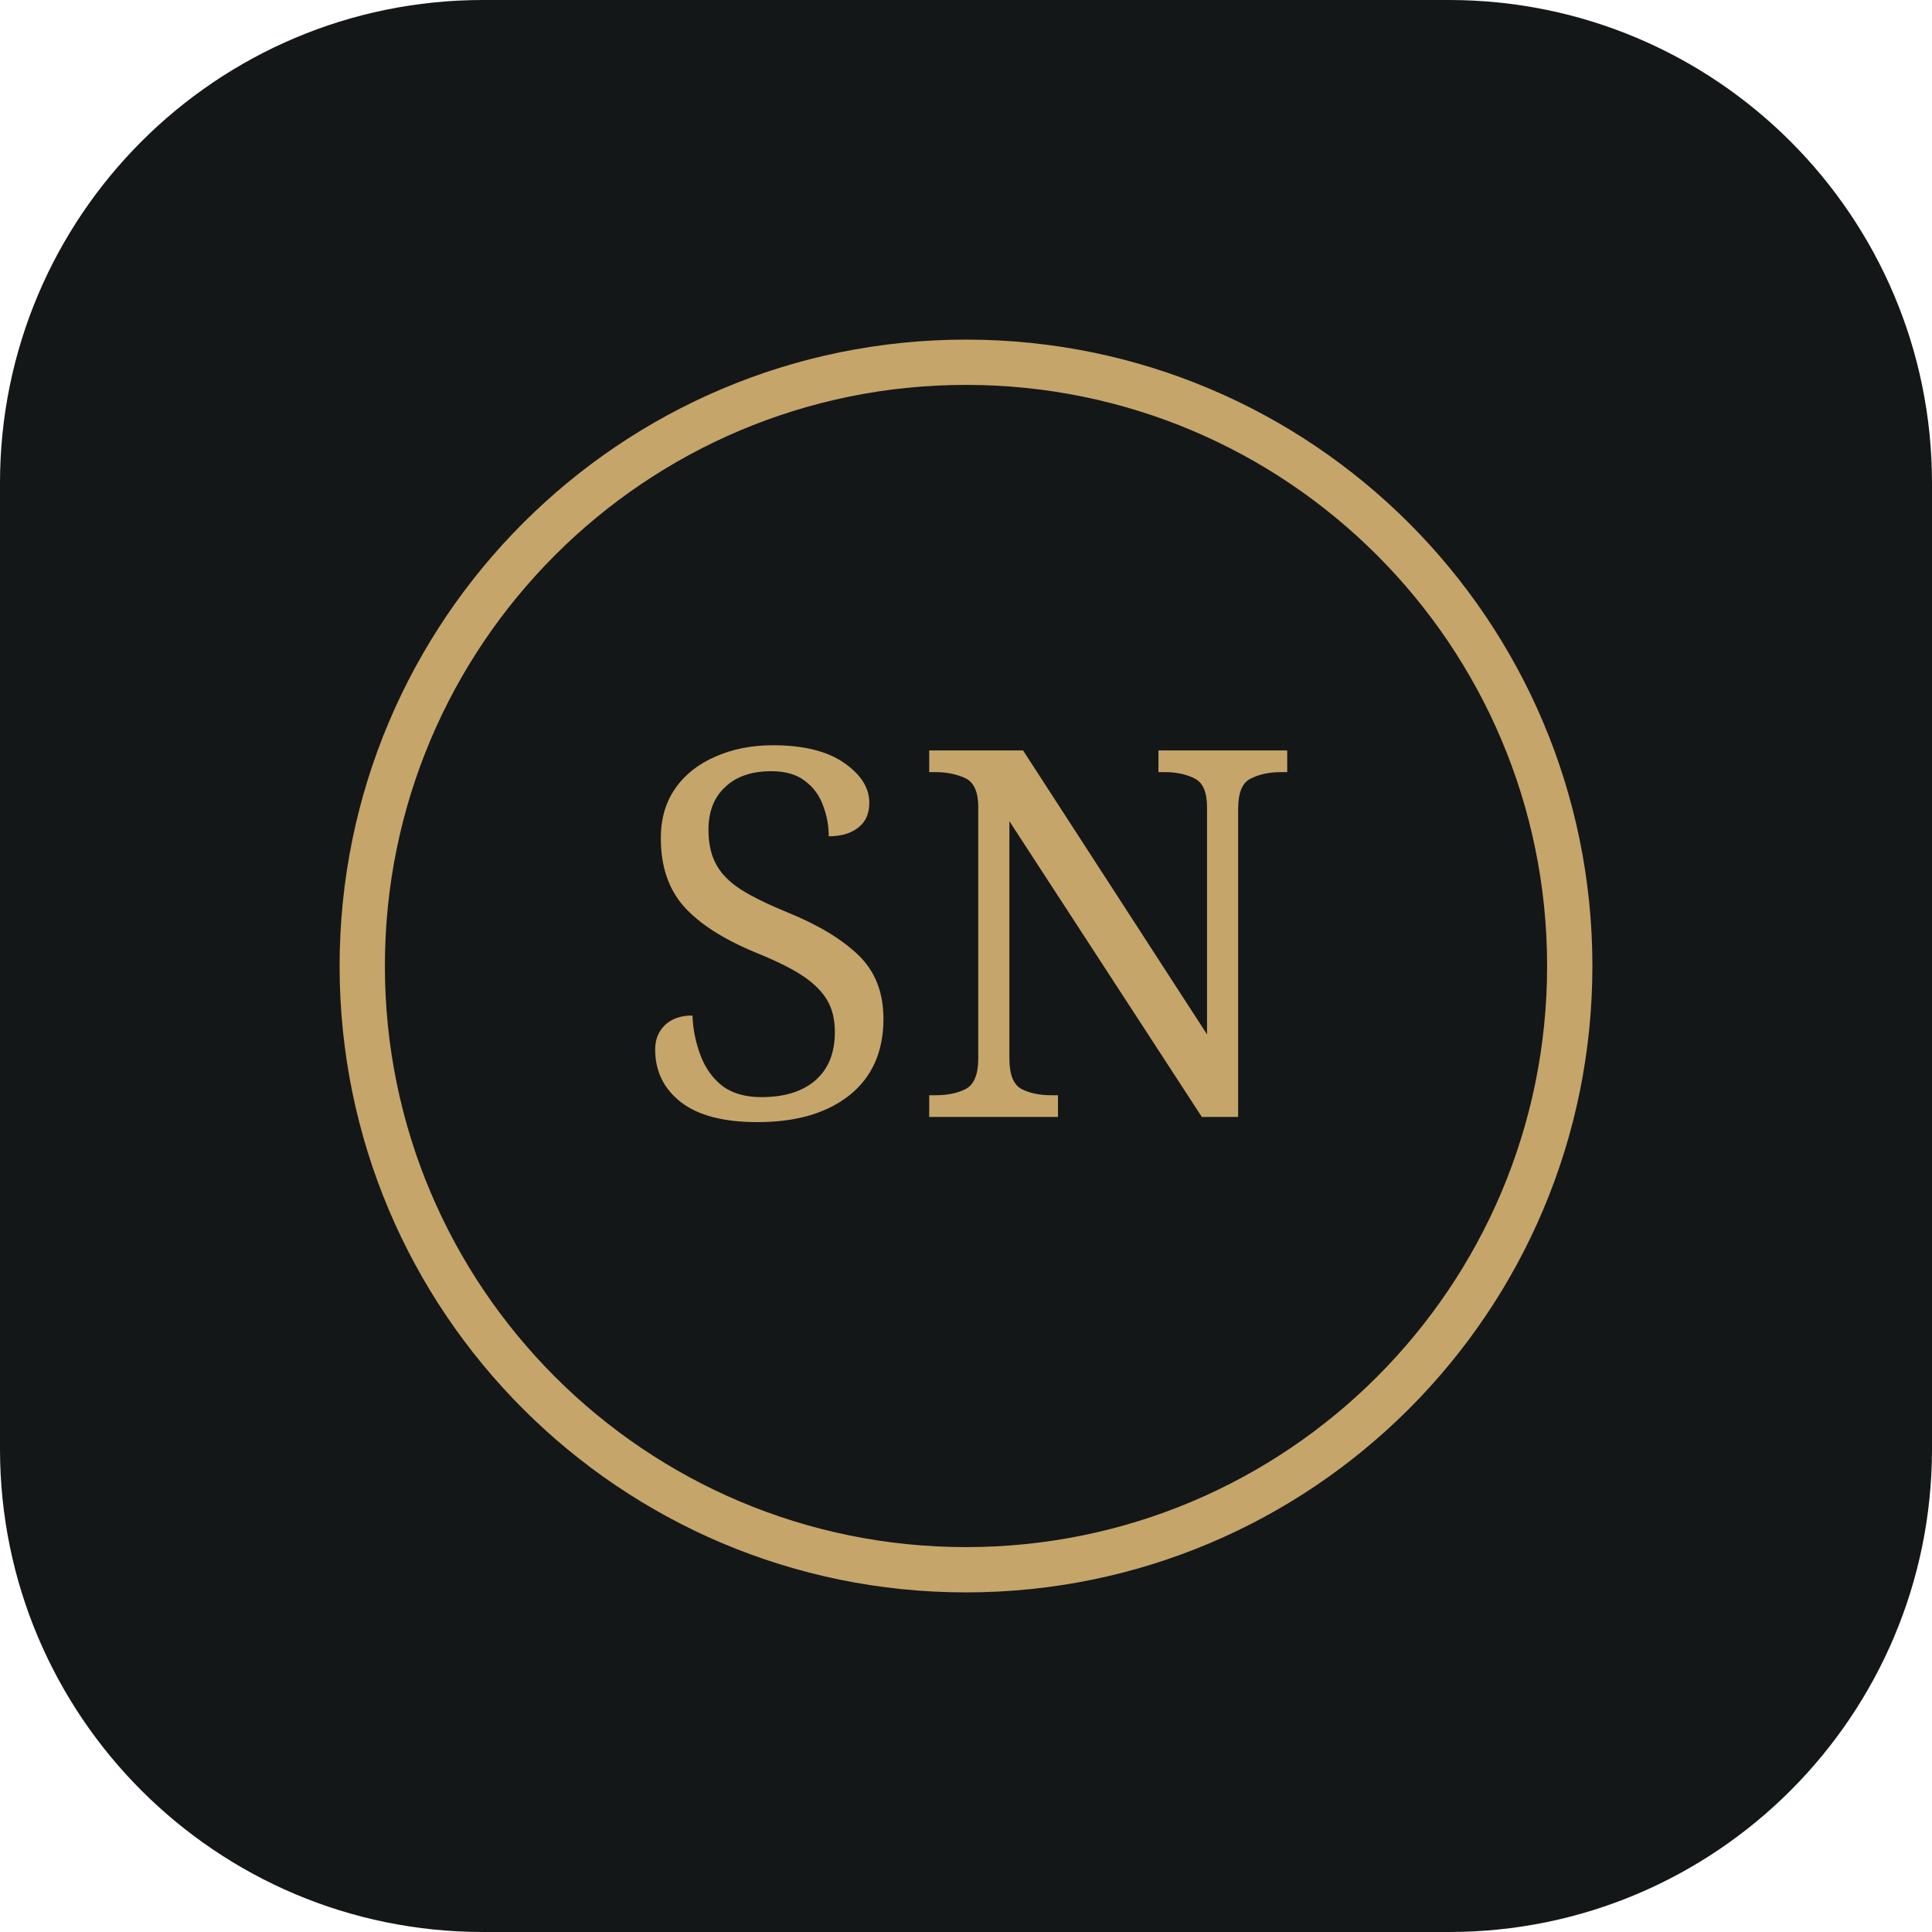
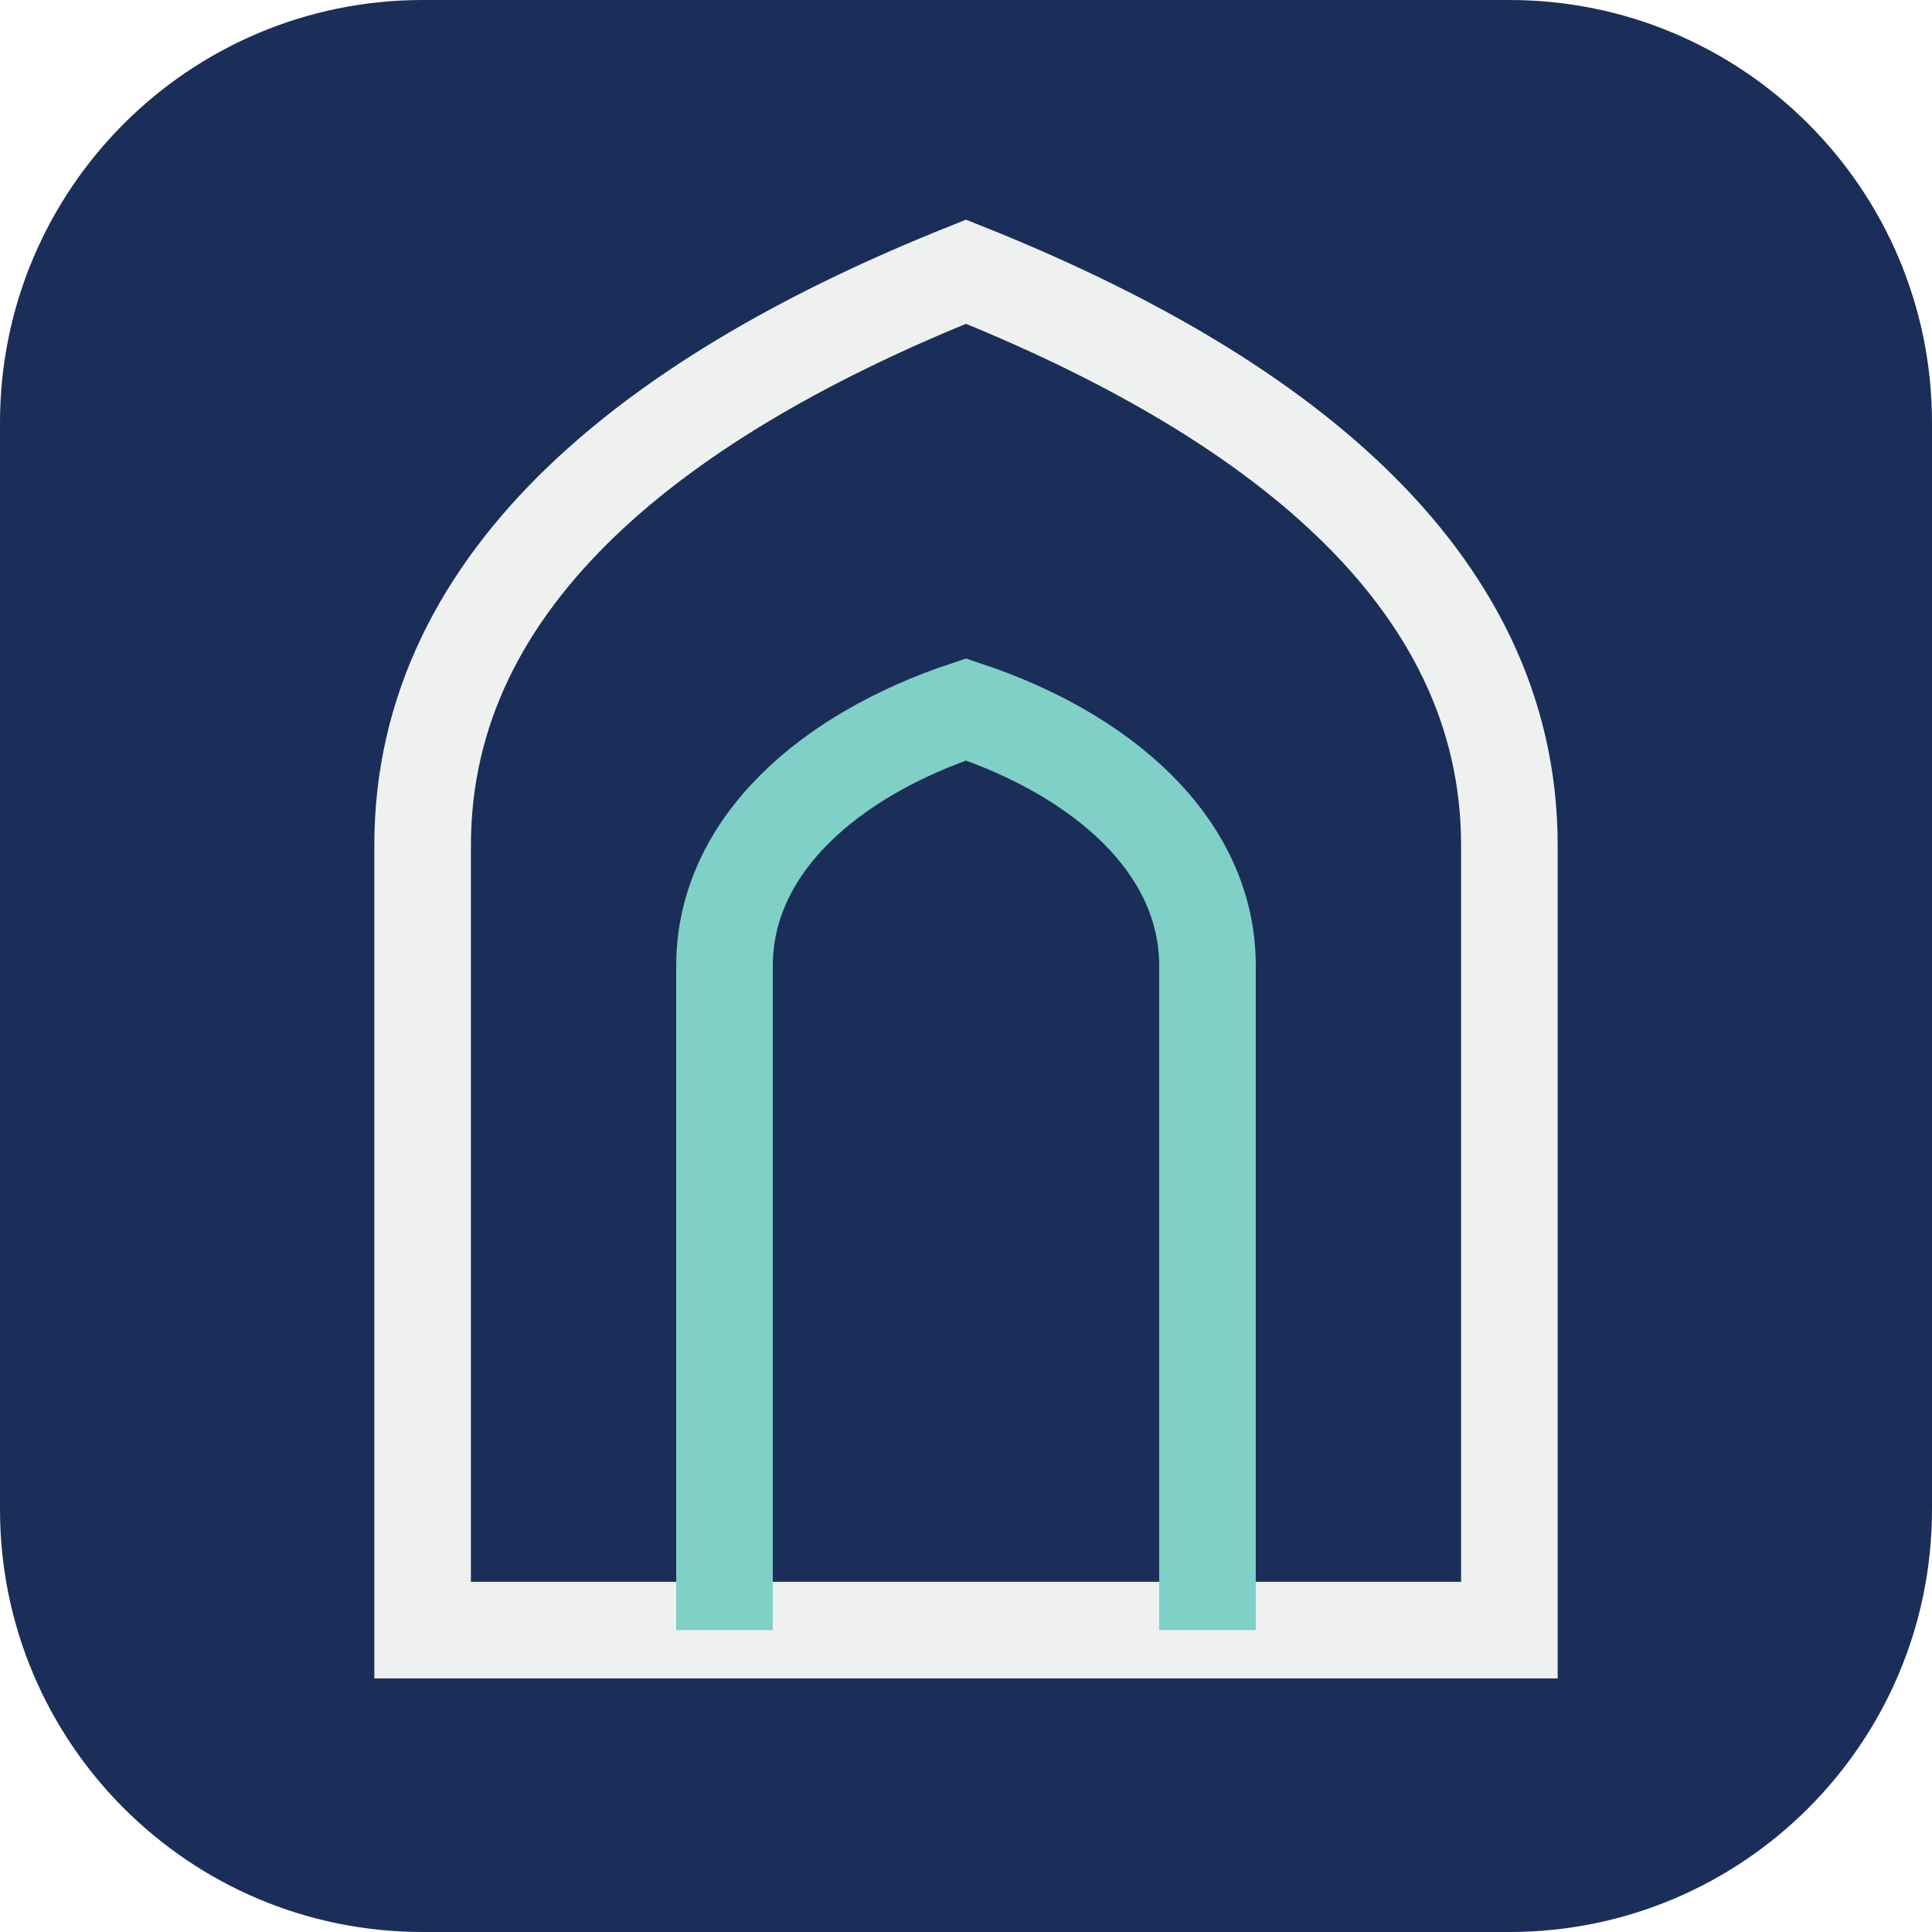
<svg xmlns="http://www.w3.org/2000/svg" viewBox="0 0 64 64">
-   <rect width="64" height="64" rx="16" fill="#141718" />
-   <circle cx="32" cy="32" r="20" fill="none" stroke="#c6a56a" stroke-width="1.5" />
-   <text x="32" y="37" text-anchor="middle" font-family="Georgia,serif" font-size="17" fill="#c6a56a">SN</text>
+   <rect width="64" height="64" rx="14" fill="#1B2E59" />
+   <path d="M14 54V28c0-9 8-15 18-19 10 4 18 10 18 19v26z" fill="none" stroke="#EEF1EF" stroke-width="3.2" />
+   <path d="M24 54V32c0-4 3.5-7 8-8.5 4.5 1.5 8 4.5 8 8.5v22" fill="none" stroke="#7FD0C7" stroke-width="3.2" />
</svg>
